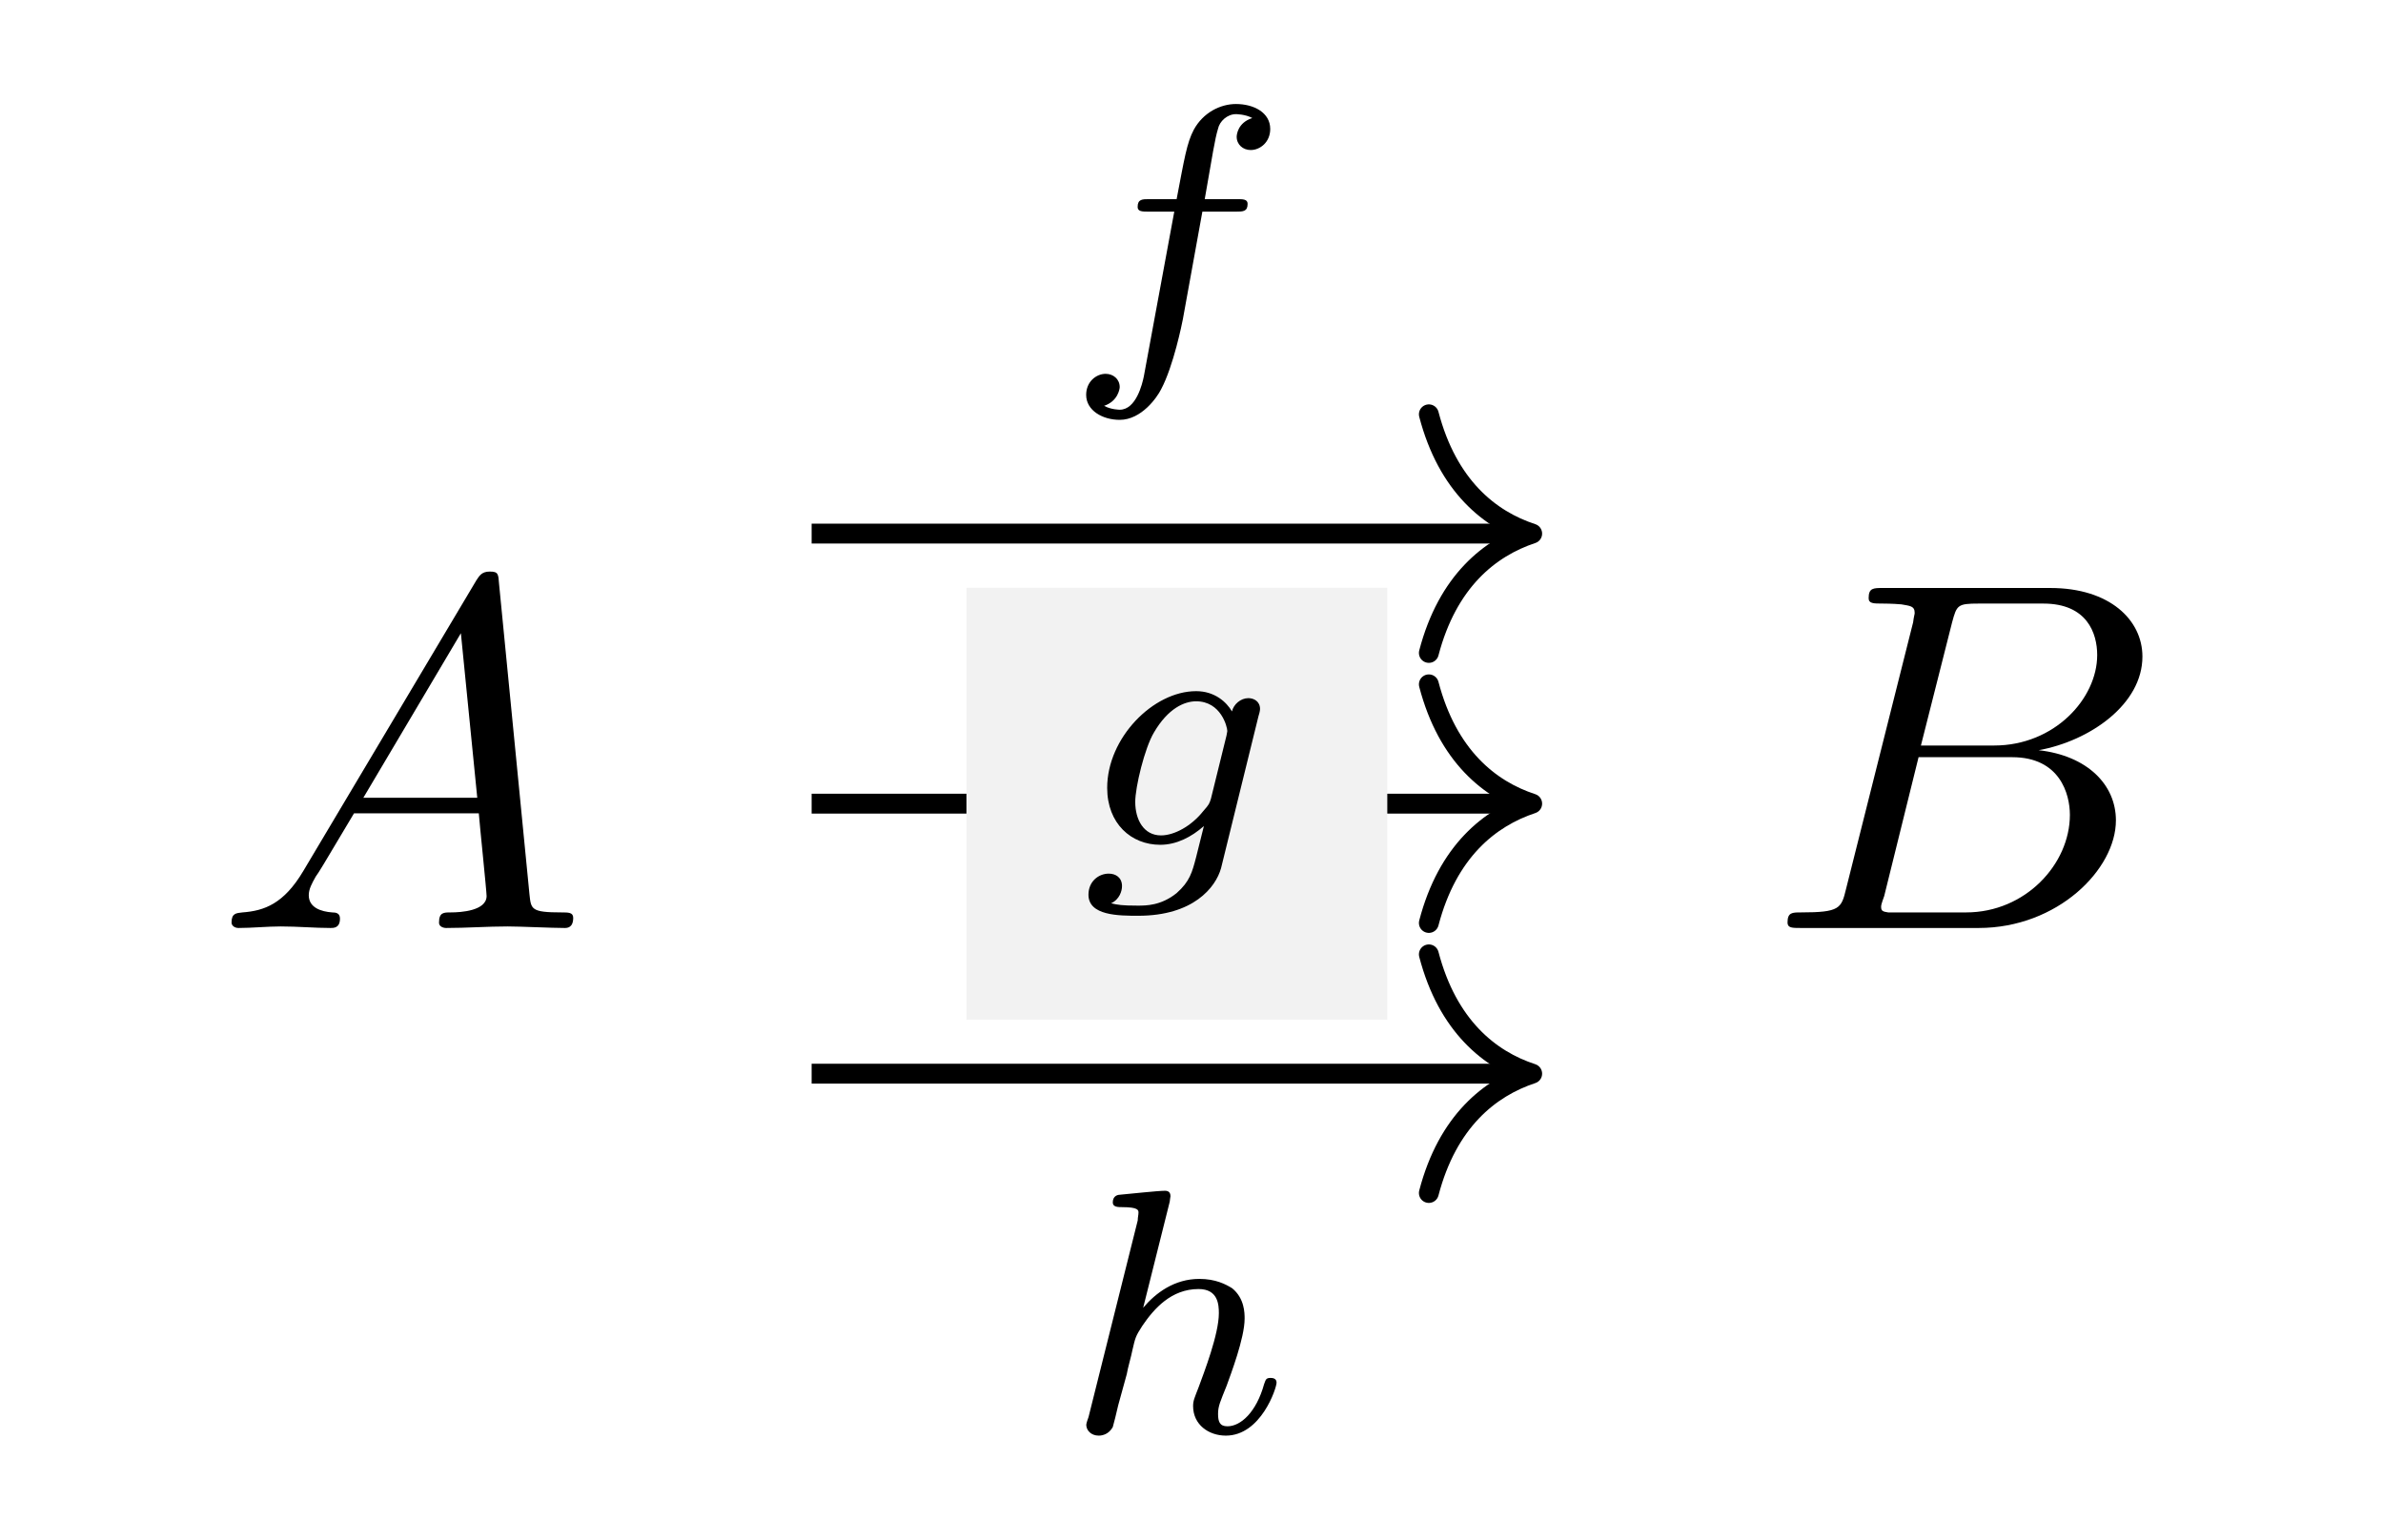
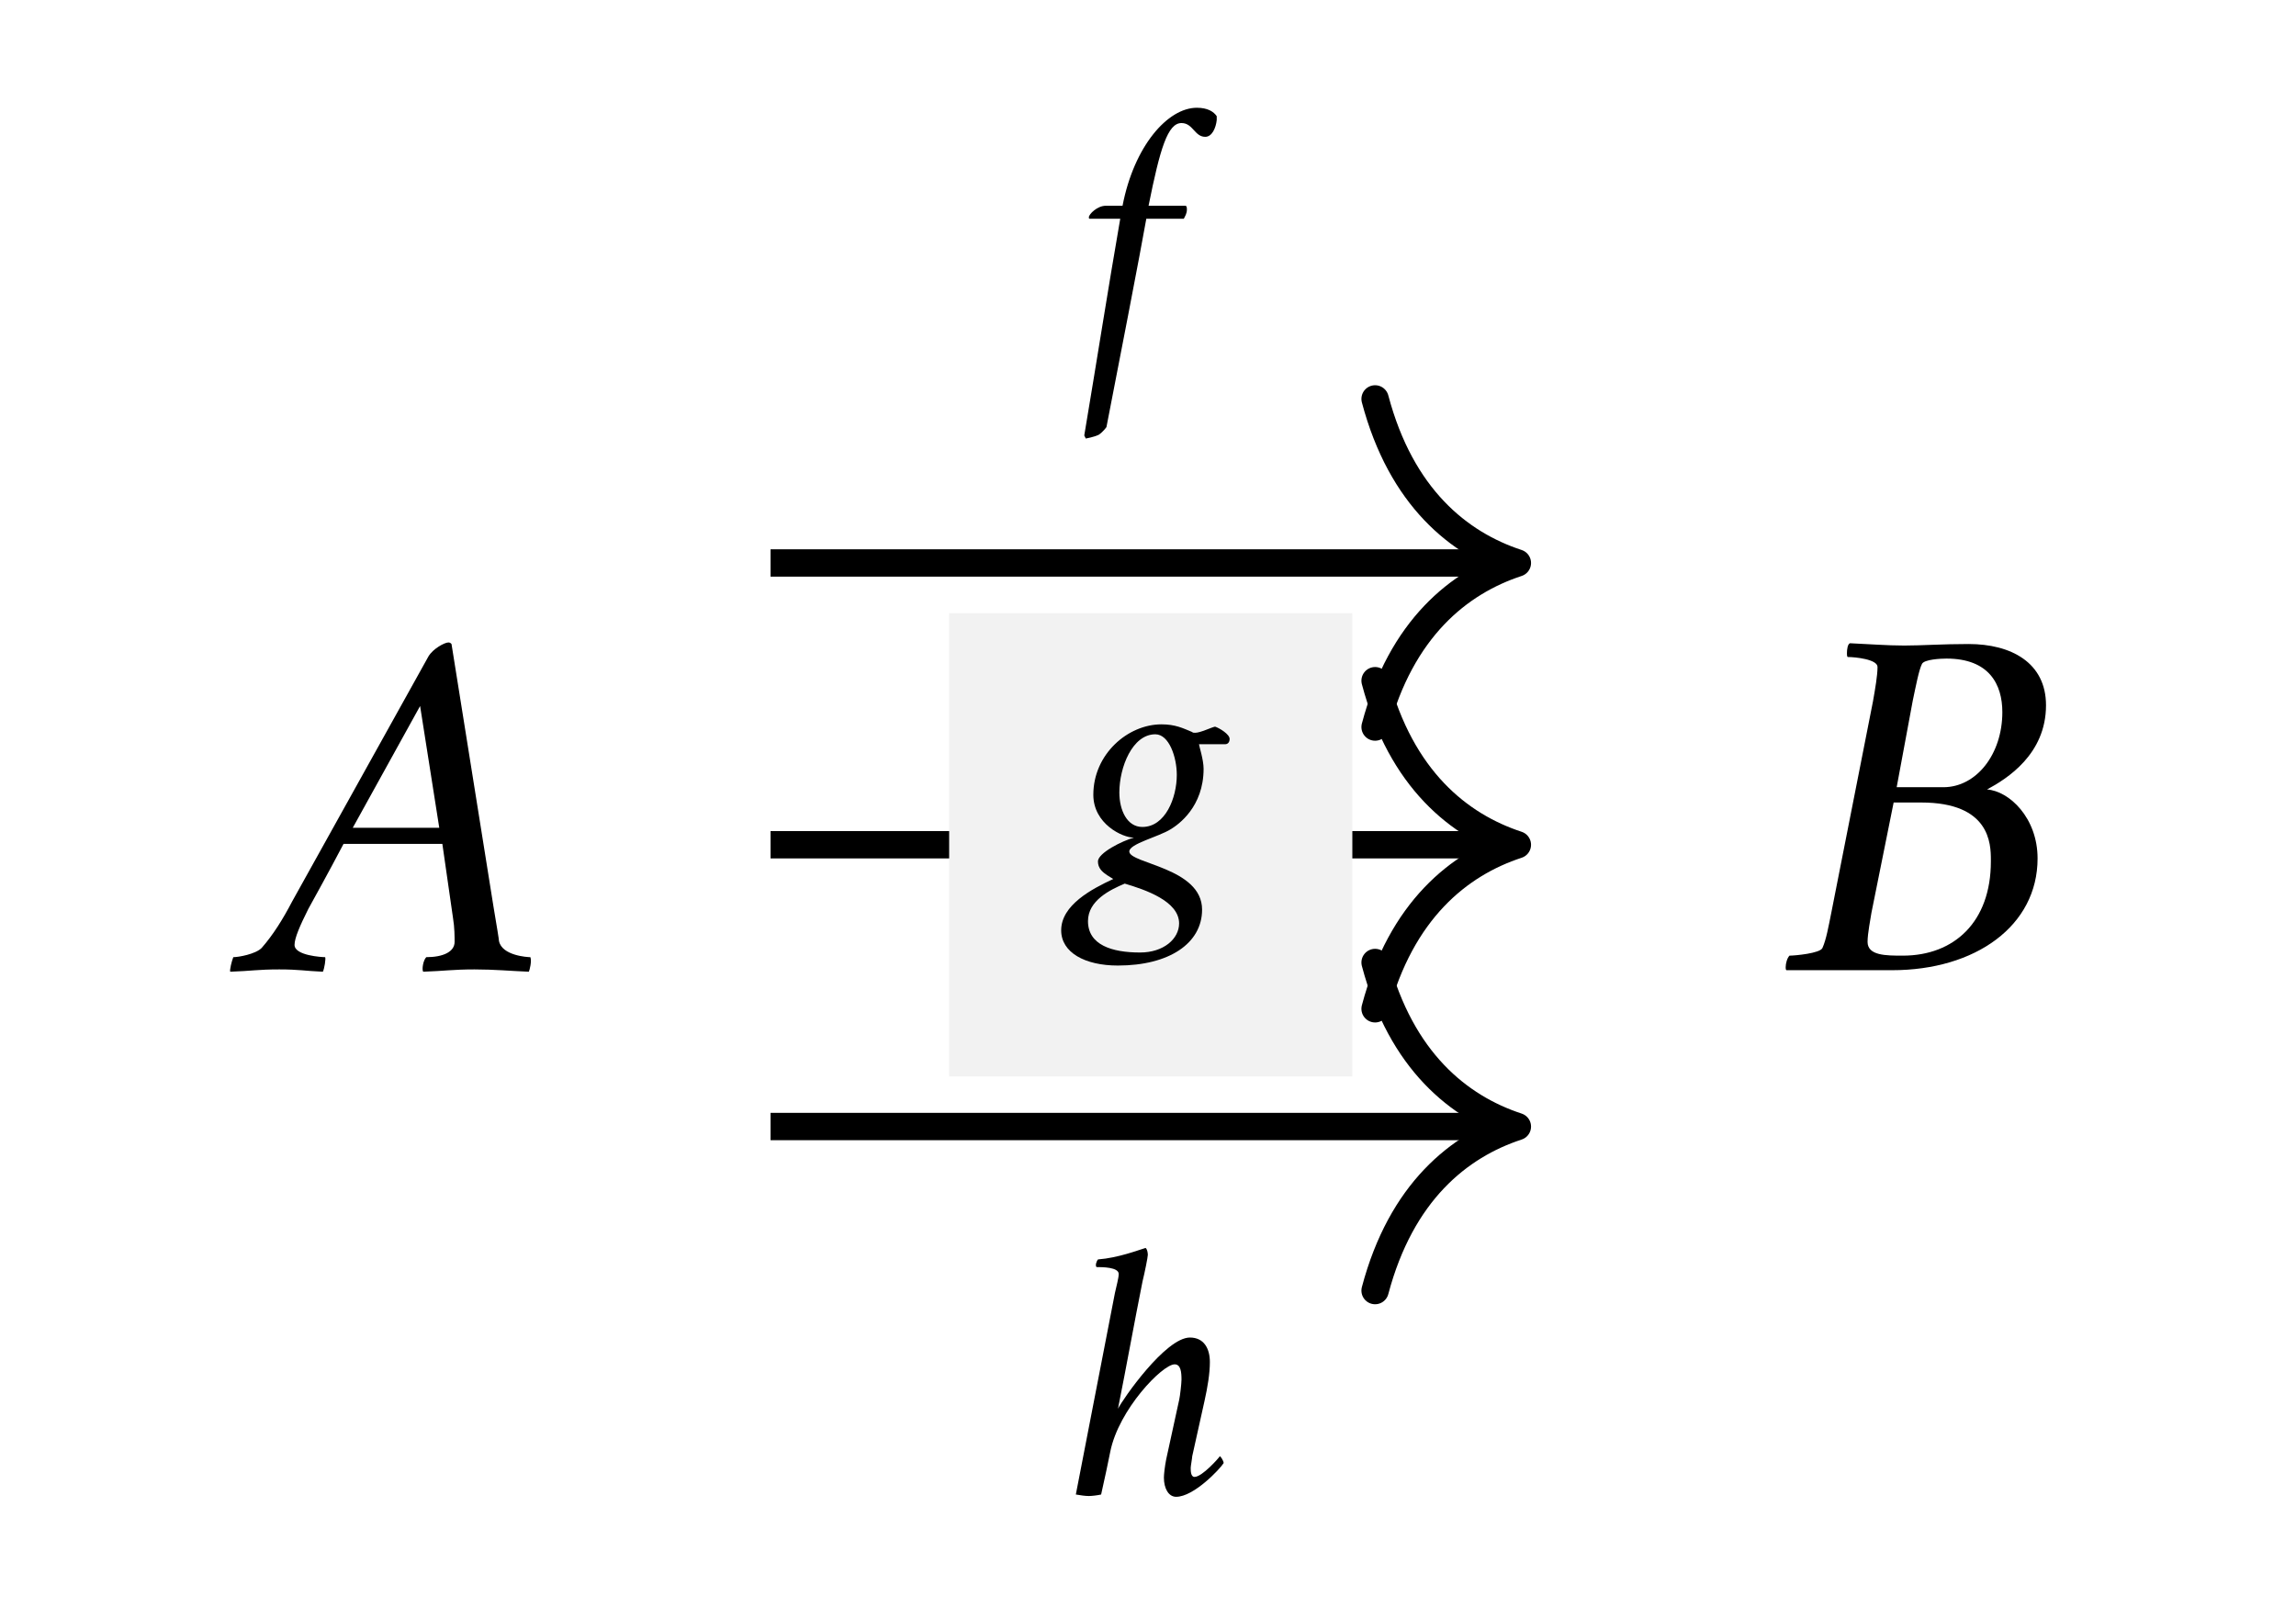
- <svg xmlns="http://www.w3.org/2000/svg" xmlns:xlink="http://www.w3.org/1999/xlink" width="47.734" height="30.849" viewBox="0 0 47.734 30.849">
+ <svg xmlns="http://www.w3.org/2000/svg" xmlns:xlink="http://www.w3.org/1999/xlink" width="46.849" height="32.8" viewBox="0 0 46.849 32.8">
  <defs>
    <g>
      <g id="glyph-0-0">
</g>
      <g id="glyph-0-1">
-         <path d="M 7.188 -0.203 C 7.188 -0.312 7.094 -0.312 6.953 -0.312 C 6.344 -0.312 6.344 -0.375 6.312 -0.672 L 5.703 -6.891 C 5.688 -7.094 5.688 -7.141 5.516 -7.141 C 5.359 -7.141 5.312 -7.062 5.25 -6.969 L 1.781 -1.141 C 1.391 -0.484 1 -0.344 0.562 -0.312 C 0.438 -0.297 0.344 -0.297 0.344 -0.109 C 0.344 -0.047 0.406 0 0.484 0 C 0.75 0 1.062 -0.031 1.328 -0.031 C 1.672 -0.031 2.016 0 2.328 0 C 2.391 0 2.516 0 2.516 -0.188 C 2.516 -0.297 2.438 -0.312 2.359 -0.312 C 2.141 -0.328 1.891 -0.406 1.891 -0.656 C 1.891 -0.781 1.953 -0.891 2.031 -1.031 C 2.109 -1.141 2.109 -1.141 2.797 -2.297 L 5.297 -2.297 C 5.312 -2.094 5.453 -0.734 5.453 -0.641 C 5.453 -0.344 4.938 -0.312 4.734 -0.312 C 4.594 -0.312 4.5 -0.312 4.5 -0.109 C 4.5 0 4.641 0 4.641 0 C 5.047 0 5.469 -0.031 5.875 -0.031 C 6.125 -0.031 6.766 0 7.016 0 C 7.062 0 7.188 0 7.188 -0.203 Z M 5.266 -2.609 L 2.984 -2.609 L 4.938 -5.906 Z M 5.266 -2.609 " />
+         <path d="M 3.438 -0.266 C 3.375 -0.203 3.344 -0.016 3.375 0.031 C 3.812 0.016 3.984 -0.016 4.422 -0.016 C 4.828 -0.016 5.156 0.016 5.531 0.031 C 5.547 0 5.594 -0.188 5.562 -0.266 C 5.5 -0.266 4.984 -0.297 4.922 -0.594 C 4.922 -0.625 4.875 -0.906 4.812 -1.281 L 3.953 -6.656 C 3.938 -6.672 3.922 -6.688 3.891 -6.688 C 3.812 -6.688 3.578 -6.562 3.484 -6.406 L 0.703 -1.406 C 0.516 -1.047 0.312 -0.719 0.078 -0.453 C -0.047 -0.328 -0.391 -0.266 -0.5 -0.266 C -0.531 -0.188 -0.578 0 -0.562 0.031 C -0.125 0.016 0 -0.016 0.438 -0.016 C 0.844 -0.016 0.969 0.016 1.328 0.031 C 1.359 -0.031 1.391 -0.234 1.375 -0.266 C 1.312 -0.266 0.75 -0.297 0.75 -0.516 C 0.75 -0.656 0.859 -0.906 1.031 -1.25 C 1.125 -1.422 1.422 -1.953 1.75 -2.578 L 3.766 -2.578 L 3.984 -1.062 C 4.016 -0.875 4.016 -0.672 4.016 -0.578 C 4.016 -0.375 3.781 -0.266 3.438 -0.266 Z M 1.938 -2.906 L 3.312 -5.391 L 3.703 -2.906 Z M 1.938 -2.906 " />
      </g>
      <g id="glyph-0-2">
-         <path d="M 7 -2.156 C 7 -2.875 6.422 -3.453 5.453 -3.562 C 6.484 -3.75 7.531 -4.484 7.531 -5.438 C 7.531 -6.172 6.875 -6.812 5.688 -6.812 L 2.328 -6.812 C 2.141 -6.812 2.047 -6.812 2.047 -6.609 C 2.047 -6.5 2.141 -6.5 2.328 -6.5 C 2.328 -6.5 2.531 -6.5 2.703 -6.484 C 2.875 -6.453 2.969 -6.453 2.969 -6.312 C 2.969 -6.281 2.953 -6.25 2.938 -6.125 L 1.594 -0.781 C 1.5 -0.391 1.469 -0.312 0.688 -0.312 C 0.516 -0.312 0.422 -0.312 0.422 -0.109 C 0.422 0 0.516 0 0.688 0 L 4.25 0 C 5.828 0 7 -1.172 7 -2.156 Z M 6.625 -5.469 C 6.625 -4.594 5.766 -3.656 4.562 -3.656 L 3.094 -3.656 L 3.719 -6.125 C 3.812 -6.469 3.828 -6.5 4.25 -6.5 L 5.547 -6.5 C 6.422 -6.5 6.625 -5.906 6.625 -5.469 Z M 6.078 -2.266 C 6.078 -1.281 5.188 -0.312 4 -0.312 L 2.656 -0.312 C 2.516 -0.312 2.5 -0.312 2.438 -0.312 C 2.328 -0.328 2.297 -0.344 2.297 -0.422 C 2.297 -0.453 2.297 -0.469 2.359 -0.641 L 3.047 -3.422 L 4.922 -3.422 C 5.875 -3.422 6.078 -2.688 6.078 -2.266 Z M 6.078 -2.266 " />
+         <path d="M 2.203 -3.734 L 2.531 -5.5 C 2.594 -5.797 2.656 -6.125 2.719 -6.25 C 2.766 -6.344 3.109 -6.359 3.219 -6.359 C 4.094 -6.359 4.359 -5.828 4.359 -5.266 C 4.359 -4.406 3.828 -3.734 3.156 -3.734 Z M 1.609 -0.578 C 1.609 -0.75 1.672 -1.062 1.688 -1.172 L 2.141 -3.422 L 2.703 -3.422 C 4.109 -3.422 4.125 -2.578 4.125 -2.25 L 4.125 -2.219 C 4.125 -0.984 3.375 -0.297 2.328 -0.297 C 1.984 -0.297 1.609 -0.297 1.609 -0.578 Z M 2.359 -6.625 C 2 -6.625 1.625 -6.656 1.25 -6.672 C 1.203 -6.656 1.188 -6.547 1.188 -6.469 C 1.188 -6.438 1.188 -6.406 1.203 -6.391 C 1.359 -6.391 1.812 -6.344 1.812 -6.188 C 1.812 -6.016 1.766 -5.75 1.719 -5.484 L 0.875 -1.203 C 0.812 -0.891 0.766 -0.625 0.688 -0.453 C 0.641 -0.344 0.125 -0.297 0.016 -0.297 C -0.031 -0.25 -0.062 -0.141 -0.062 -0.062 C -0.062 -0.031 -0.062 -0.016 -0.047 0 L 2.109 0 C 3.812 0 5.078 -0.906 5.078 -2.281 C 5.078 -3.109 4.5 -3.656 4.047 -3.688 C 4.453 -3.906 5.25 -4.406 5.25 -5.406 C 5.25 -6.281 4.531 -6.656 3.672 -6.656 C 3.125 -6.656 2.719 -6.625 2.359 -6.625 Z M 2.359 -6.625 " />
      </g>
      <g id="glyph-1-0">
</g>
      <g id="glyph-1-1">
-         <path d="M 4.203 -4.406 C 4.203 -4.734 3.875 -4.906 3.516 -4.906 C 3.203 -4.906 2.859 -4.734 2.672 -4.391 C 2.531 -4.125 2.484 -3.812 2.328 -3 L 1.781 -3 C 1.641 -3 1.547 -3 1.547 -2.844 C 1.547 -2.75 1.641 -2.75 1.766 -2.75 L 2.281 -2.75 L 1.672 0.547 C 1.641 0.703 1.516 1.219 1.188 1.219 C 1.188 1.219 1.016 1.219 0.875 1.141 C 1.156 1.047 1.188 0.797 1.188 0.766 C 1.188 0.609 1.062 0.5 0.906 0.5 C 0.719 0.5 0.516 0.656 0.516 0.922 C 0.516 1.234 0.844 1.422 1.188 1.422 C 1.625 1.422 1.938 0.969 2.016 0.812 C 2.266 0.344 2.438 -0.516 2.453 -0.594 L 2.844 -2.75 L 3.516 -2.75 C 3.656 -2.75 3.75 -2.75 3.75 -2.906 C 3.75 -3 3.656 -3 3.531 -3 L 2.891 -3 C 3.047 -3.891 3.094 -4.203 3.156 -4.406 C 3.188 -4.562 3.344 -4.703 3.516 -4.703 C 3.516 -4.703 3.703 -4.703 3.844 -4.625 C 3.547 -4.531 3.531 -4.281 3.531 -4.25 C 3.531 -4.094 3.656 -3.984 3.812 -3.984 C 4 -3.984 4.203 -4.141 4.203 -4.406 Z M 4.203 -4.406 " />
+         <path d="M 2.641 -4.438 C 2.781 -4.438 2.859 -4.625 2.875 -4.781 L 2.875 -4.859 C 2.812 -4.953 2.688 -5.031 2.469 -5.031 C 1.875 -5.031 1.188 -4.25 0.953 -3.031 L 0.609 -3.031 C 0.438 -3.031 0.266 -2.859 0.266 -2.797 C 0.266 -2.781 0.266 -2.766 0.281 -2.766 L 0.906 -2.766 C 0.656 -1.328 0.422 0.172 0.172 1.656 L 0.203 1.719 C 0.203 1.719 0.375 1.688 0.469 1.641 C 0.562 1.578 0.625 1.484 0.625 1.484 C 0.812 0.531 1.344 -2.219 1.438 -2.766 L 2.203 -2.766 C 2.234 -2.828 2.266 -2.875 2.266 -2.953 C 2.266 -2.984 2.266 -3.031 2.234 -3.031 L 1.484 -3.031 C 1.719 -4.203 1.875 -4.719 2.156 -4.719 C 2.391 -4.719 2.422 -4.438 2.641 -4.438 Z M 2.641 -4.438 " />
      </g>
      <g id="glyph-1-2">
-         <path d="M 2.953 0.469 L 3.703 -2.578 C 3.734 -2.672 3.734 -2.719 3.734 -2.719 C 3.734 -2.875 3.609 -2.938 3.5 -2.938 C 3.344 -2.938 3.203 -2.812 3.172 -2.672 C 3.062 -2.859 2.828 -3.078 2.453 -3.078 C 1.594 -3.078 0.672 -2.141 0.672 -1.141 C 0.672 -0.422 1.156 0 1.734 0 C 2.062 0 2.359 -0.156 2.609 -0.375 C 2.5 0.062 2.562 -0.188 2.453 0.25 C 2.375 0.547 2.328 0.734 2.062 0.969 C 1.75 1.219 1.453 1.219 1.281 1.219 C 0.969 1.219 0.875 1.203 0.75 1.172 C 0.922 1.094 0.969 0.922 0.969 0.828 C 0.969 0.656 0.844 0.578 0.703 0.578 C 0.5 0.578 0.297 0.734 0.297 1 C 0.297 1.422 0.906 1.422 1.297 1.422 C 2.391 1.422 2.844 0.859 2.953 0.469 Z M 2.75 -0.922 C 2.719 -0.828 2.719 -0.812 2.594 -0.672 C 2.359 -0.375 2.016 -0.188 1.75 -0.188 C 1.406 -0.188 1.234 -0.5 1.234 -0.859 C 1.234 -1.156 1.422 -1.938 1.609 -2.25 C 1.891 -2.734 2.219 -2.875 2.453 -2.875 C 2.953 -2.875 3.078 -2.359 3.078 -2.281 C 3.078 -2.281 3.078 -2.266 3.062 -2.188 Z M 2.75 -0.922 " />
+         <path d="M 2.047 0.859 C 2.047 1.172 1.734 1.453 1.25 1.453 C 0.672 1.453 0.188 1.297 0.188 0.812 C 0.188 0.391 0.641 0.172 0.938 0.047 C 1.359 0.172 2.047 0.406 2.047 0.859 Z M 1.562 -3 C 1.844 -3 2 -2.531 2 -2.172 C 2 -1.703 1.766 -1.109 1.297 -1.109 C 0.984 -1.109 0.828 -1.453 0.828 -1.812 C 0.828 -2.328 1.094 -3 1.562 -3 Z M 2.453 -2.797 L 2.531 -2.797 C 2.672 -2.797 2.906 -2.797 2.984 -2.797 C 3.047 -2.797 3.078 -2.844 3.078 -2.906 C 3.078 -3 2.875 -3.125 2.781 -3.156 C 2.703 -3.141 2.484 -3.031 2.375 -3.031 C 2.344 -3.031 2.328 -3.031 2.312 -3.047 C 2.125 -3.125 1.969 -3.203 1.688 -3.203 C 1 -3.203 0.297 -2.594 0.297 -1.766 C 0.297 -1.172 0.891 -0.891 1.125 -0.891 C 0.891 -0.828 0.391 -0.578 0.391 -0.406 C 0.391 -0.266 0.484 -0.188 0.578 -0.125 L 0.703 -0.047 C 0.266 0.156 -0.359 0.484 -0.359 1 C -0.359 1.453 0.125 1.719 0.797 1.719 C 1.844 1.719 2.516 1.266 2.516 0.578 C 2.516 -0.281 1.031 -0.359 1.031 -0.609 C 1.031 -0.766 1.625 -0.906 1.875 -1.062 C 2.031 -1.156 2.547 -1.516 2.547 -2.297 C 2.547 -2.484 2.453 -2.766 2.453 -2.797 Z M 2.453 -2.797 " />
      </g>
      <g id="glyph-1-3">
-         <path d="M 4.328 -1 C 4.328 -1.094 4.234 -1.094 4.203 -1.094 C 4.109 -1.094 4.109 -1.047 4.078 -0.969 C 3.922 -0.406 3.609 -0.125 3.344 -0.125 C 3.188 -0.125 3.156 -0.219 3.156 -0.375 C 3.156 -0.531 3.203 -0.625 3.328 -0.938 C 3.406 -1.156 3.688 -1.891 3.688 -2.281 C 3.688 -2.391 3.688 -2.688 3.438 -2.891 C 3.312 -2.969 3.109 -3.078 2.781 -3.078 C 2.281 -3.078 1.906 -2.797 1.656 -2.5 L 2.188 -4.625 C 2.188 -4.641 2.203 -4.734 2.203 -4.734 C 2.203 -4.781 2.188 -4.844 2.094 -4.844 C 1.953 -4.844 1.375 -4.781 1.203 -4.766 C 1.156 -4.766 1.047 -4.75 1.047 -4.609 C 1.047 -4.516 1.156 -4.516 1.234 -4.516 C 1.562 -4.516 1.562 -4.453 1.562 -4.406 C 1.562 -4.359 1.547 -4.312 1.547 -4.25 L 0.562 -0.312 C 0.516 -0.188 0.516 -0.156 0.516 -0.156 C 0.516 -0.047 0.609 0.062 0.766 0.062 C 0.844 0.062 0.969 0.031 1.047 -0.109 C 1.062 -0.156 1.125 -0.406 1.156 -0.547 L 1.328 -1.172 C 1.344 -1.281 1.422 -1.547 1.438 -1.641 C 1.5 -1.906 1.5 -1.922 1.641 -2.141 C 1.875 -2.484 2.219 -2.875 2.766 -2.875 C 3.156 -2.875 3.172 -2.562 3.172 -2.391 C 3.172 -1.969 2.875 -1.203 2.766 -0.906 C 2.688 -0.703 2.656 -0.641 2.656 -0.531 C 2.656 -0.156 2.969 0.062 3.312 0.062 C 4.016 0.062 4.328 -0.891 4.328 -1 Z M 4.328 -1 " />
+         <path d="M 1.516 -4.344 C 1.562 -4.531 1.625 -4.844 1.625 -4.891 C 1.625 -4.938 1.609 -5.016 1.578 -5.031 C 1.422 -4.984 1.016 -4.828 0.609 -4.797 C 0.578 -4.766 0.547 -4.672 0.578 -4.641 C 0.688 -4.641 1.031 -4.641 1.031 -4.5 C 1.031 -4.422 0.984 -4.25 0.953 -4.109 L 0.156 0 C 0.25 0.016 0.344 0.031 0.422 0.031 C 0.484 0.031 0.609 0.016 0.672 0 C 0.75 -0.344 0.812 -0.641 0.859 -0.875 C 1.031 -1.734 1.922 -2.656 2.172 -2.656 C 2.297 -2.656 2.312 -2.5 2.312 -2.344 C 2.312 -2.266 2.281 -2 2.266 -1.938 L 2 -0.719 C 1.969 -0.562 1.953 -0.406 1.953 -0.344 C 1.953 -0.125 2.047 0.047 2.203 0.047 C 2.562 0.047 3.094 -0.516 3.172 -0.641 C 3.172 -0.688 3.109 -0.781 3.094 -0.781 C 3.078 -0.75 2.734 -0.359 2.578 -0.359 C 2.5 -0.359 2.5 -0.484 2.5 -0.547 C 2.5 -0.578 2.531 -0.75 2.531 -0.781 L 2.781 -1.906 C 2.844 -2.188 2.891 -2.469 2.891 -2.703 C 2.891 -2.984 2.766 -3.203 2.484 -3.203 C 1.984 -3.203 1.109 -1.938 1.016 -1.75 C 1.188 -2.609 1.344 -3.484 1.516 -4.344 Z M 1.516 -4.344 " />
      </g>
    </g>
  </defs>
  <g fill="rgb(0%, 0%, 0%)" fill-opacity="1">
-     <use xlink:href="#glyph-0-1" x="4.294" y="18.593" />
+     <use xlink:href="#glyph-0-1" x="5.26" y="19.798" />
  </g>
  <g fill="rgb(0%, 0%, 0%)" fill-opacity="1">
-     <use xlink:href="#glyph-0-2" x="35.384" y="18.593" />
+     <use xlink:href="#glyph-0-2" x="36.498" y="19.798" />
  </g>
-   <path fill="none" stroke-width="0.398" stroke-linecap="butt" stroke-linejoin="miter" stroke="rgb(0%, 0%, 0%)" stroke-opacity="1" stroke-miterlimit="10" d="M -7.609 4.498 L 6.625 4.498 " transform="matrix(1, 0, 0, -1, 23.867, 15.189)" />
-   <path fill="none" stroke-width="0.398" stroke-linecap="round" stroke-linejoin="round" stroke="rgb(0%, 0%, 0%)" stroke-opacity="1" stroke-miterlimit="10" d="M -2.07 2.391 C -1.695 0.958 -0.851 0.278 0 0.001 C -0.851 -0.281 -1.695 -0.957 -2.07 -2.39 " transform="matrix(1, 0, 0, -1, 30.69131, 10.69193)" />
+   <path fill="none" stroke-width="0.558" stroke-linecap="butt" stroke-linejoin="miter" stroke="rgb(0%, 0%, 0%)" stroke-opacity="1" stroke-miterlimit="10" d="M -7.702 4.936 L 7.255 4.936 " transform="matrix(1, 0, 0, -1, 23.425, 16.424)" />
+   <path fill="none" stroke-width="0.558" stroke-linecap="round" stroke-linejoin="round" stroke="rgb(0%, 0%, 0%)" stroke-opacity="1" stroke-miterlimit="10" d="M -2.901 3.349 C -2.369 1.341 -1.19 0.392 0.002 0.001 C -1.19 -0.39 -2.369 -1.339 -2.901 -3.347 " transform="matrix(1, 0, 0, -1, 30.95926, 11.48919)" />
  <g fill="rgb(0%, 0%, 0%)" fill-opacity="1">
-     <use xlink:href="#glyph-1-1" x="21.241" y="6.99" />
+     <use xlink:href="#glyph-1-1" x="21.952" y="7.23" />
  </g>
-   <path fill="none" stroke-width="0.398" stroke-linecap="butt" stroke-linejoin="miter" stroke="rgb(0%, 0%, 0%)" stroke-opacity="1" stroke-miterlimit="10" d="M -7.609 -0.913 L 6.625 -0.913 " transform="matrix(1, 0, 0, -1, 23.867, 15.189)" />
-   <path fill="none" stroke-width="0.398" stroke-linecap="round" stroke-linejoin="round" stroke="rgb(0%, 0%, 0%)" stroke-opacity="1" stroke-miterlimit="10" d="M -2.07 2.391 C -1.695 0.958 -0.851 0.278 0 0.001 C -0.851 -0.281 -1.695 -0.956 -2.07 -2.39 " transform="matrix(1, 0, 0, -1, 30.69131, 16.10224)" />
-   <path fill-rule="nonzero" fill="rgb(94.901%, 94.901%, 94.901%)" fill-opacity="1" d="M 19.359 20.43 L 27.789 20.43 L 27.789 11.777 L 19.359 11.777 Z M 19.359 20.43 " />
+   <path fill="none" stroke-width="0.558" stroke-linecap="butt" stroke-linejoin="miter" stroke="rgb(0%, 0%, 0%)" stroke-opacity="1" stroke-miterlimit="10" d="M -7.702 -0.814 L 7.255 -0.814 " transform="matrix(1, 0, 0, -1, 23.425, 16.424)" />
+   <path fill="none" stroke-width="0.558" stroke-linecap="round" stroke-linejoin="round" stroke="rgb(0%, 0%, 0%)" stroke-opacity="1" stroke-miterlimit="10" d="M -2.901 3.348 C -2.369 1.34 -1.19 0.391 0.002 0 C -1.19 -0.39 -2.369 -1.34 -2.901 -3.347 " transform="matrix(1, 0, 0, -1, 30.95926, 17.23845)" />
+   <path fill-rule="nonzero" fill="rgb(94.901%, 94.901%, 94.901%)" fill-opacity="1" d="M 19.367 21.965 L 27.594 21.965 L 27.594 12.512 L 19.367 12.512 Z M 19.367 21.965 " />
  <g fill="rgb(0%, 0%, 0%)" fill-opacity="1">
-     <use xlink:href="#glyph-1-2" x="21.506" y="16.926" />
+     <use xlink:href="#glyph-1-2" x="22.012" y="17.984" />
  </g>
-   <path fill="none" stroke-width="0.398" stroke-linecap="butt" stroke-linejoin="miter" stroke="rgb(0%, 0%, 0%)" stroke-opacity="1" stroke-miterlimit="10" d="M -7.609 -6.323 L 6.625 -6.323 " transform="matrix(1, 0, 0, -1, 23.867, 15.189)" />
-   <path fill="none" stroke-width="0.398" stroke-linecap="round" stroke-linejoin="round" stroke="rgb(0%, 0%, 0%)" stroke-opacity="1" stroke-miterlimit="10" d="M -2.07 2.391 C -1.695 0.958 -0.851 0.278 0 0.001 C -0.851 -0.28 -1.695 -0.956 -2.07 -2.39 " transform="matrix(1, 0, 0, -1, 30.69131, 21.51256)" />
+   <path fill="none" stroke-width="0.558" stroke-linecap="butt" stroke-linejoin="miter" stroke="rgb(0%, 0%, 0%)" stroke-opacity="1" stroke-miterlimit="10" d="M -7.702 -6.564 L 7.255 -6.564 " transform="matrix(1, 0, 0, -1, 23.425, 16.424)" />
+   <path fill="none" stroke-width="0.558" stroke-linecap="round" stroke-linejoin="round" stroke="rgb(0%, 0%, 0%)" stroke-opacity="1" stroke-miterlimit="10" d="M -2.901 3.347 C -2.369 1.339 -1.19 0.39 0.002 -0.001 C -1.19 -0.391 -2.369 -1.34 -2.901 -3.348 " transform="matrix(1, 0, 0, -1, 30.95926, 22.98774)" />
  <g fill="rgb(0%, 0%, 0%)" fill-opacity="1">
-     <use xlink:href="#glyph-1-3" x="21.243" y="28.702" />
+     <use xlink:href="#glyph-1-3" x="21.796" y="30.497" />
  </g>
</svg>
